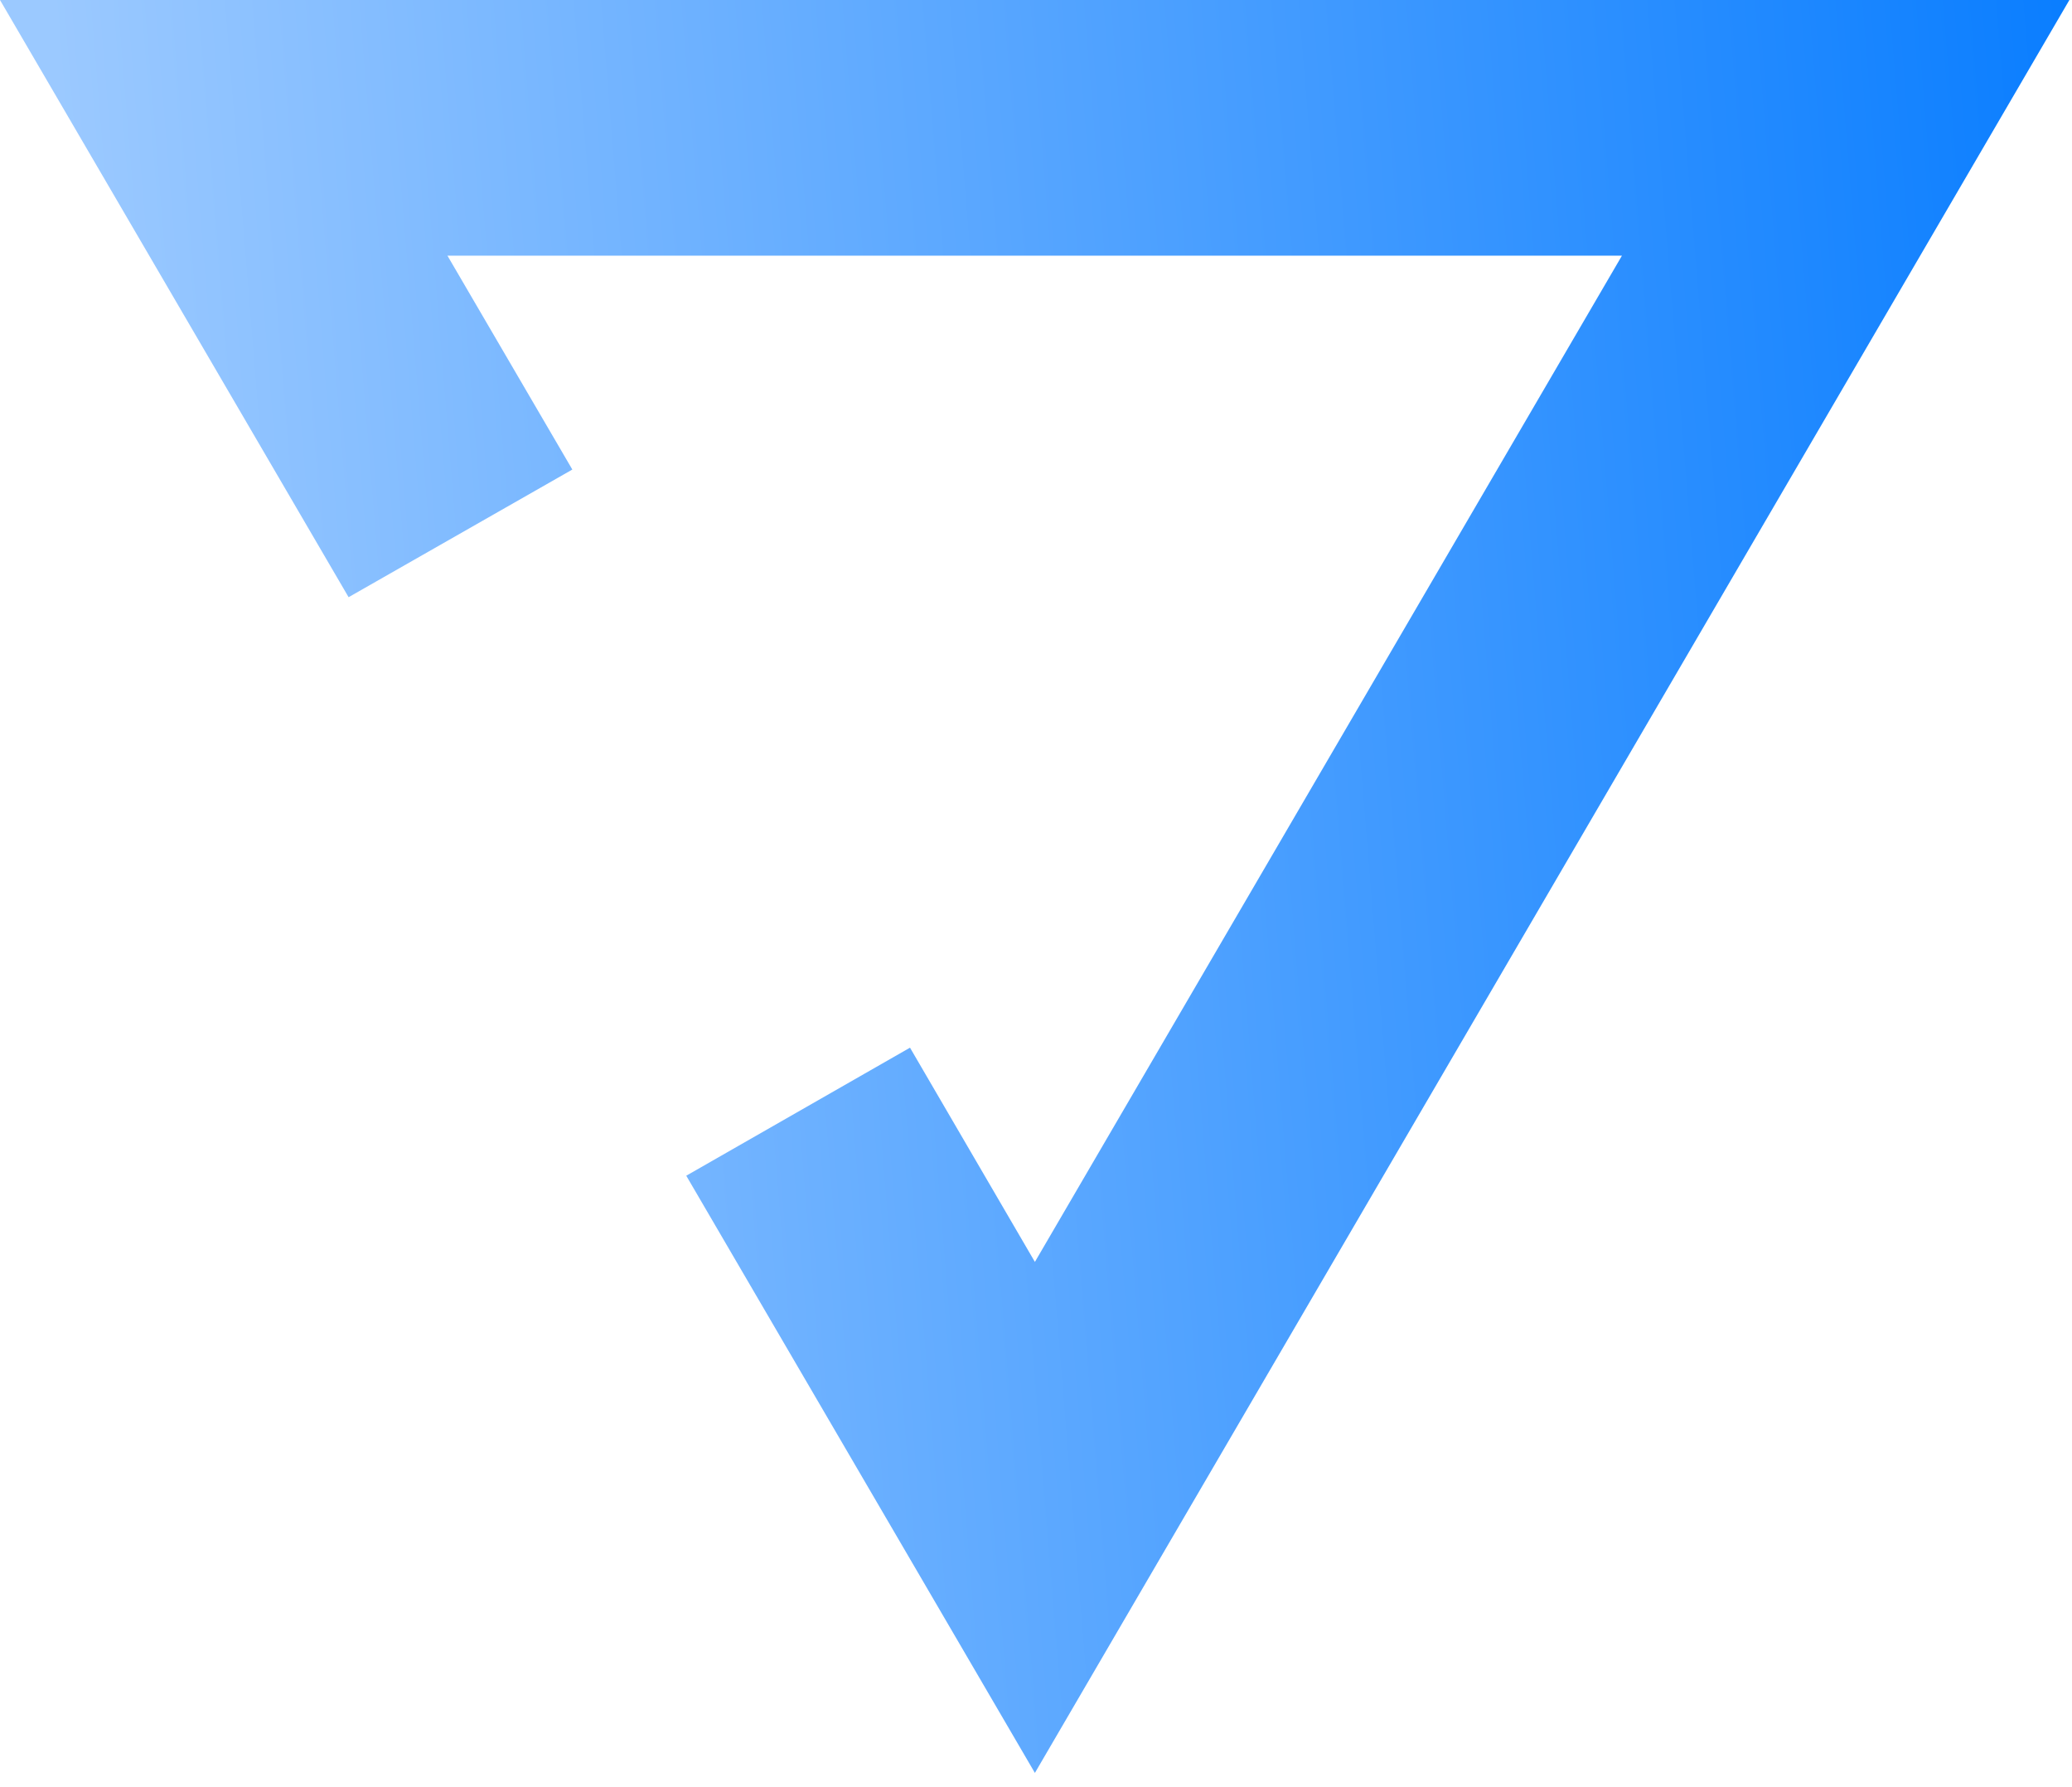
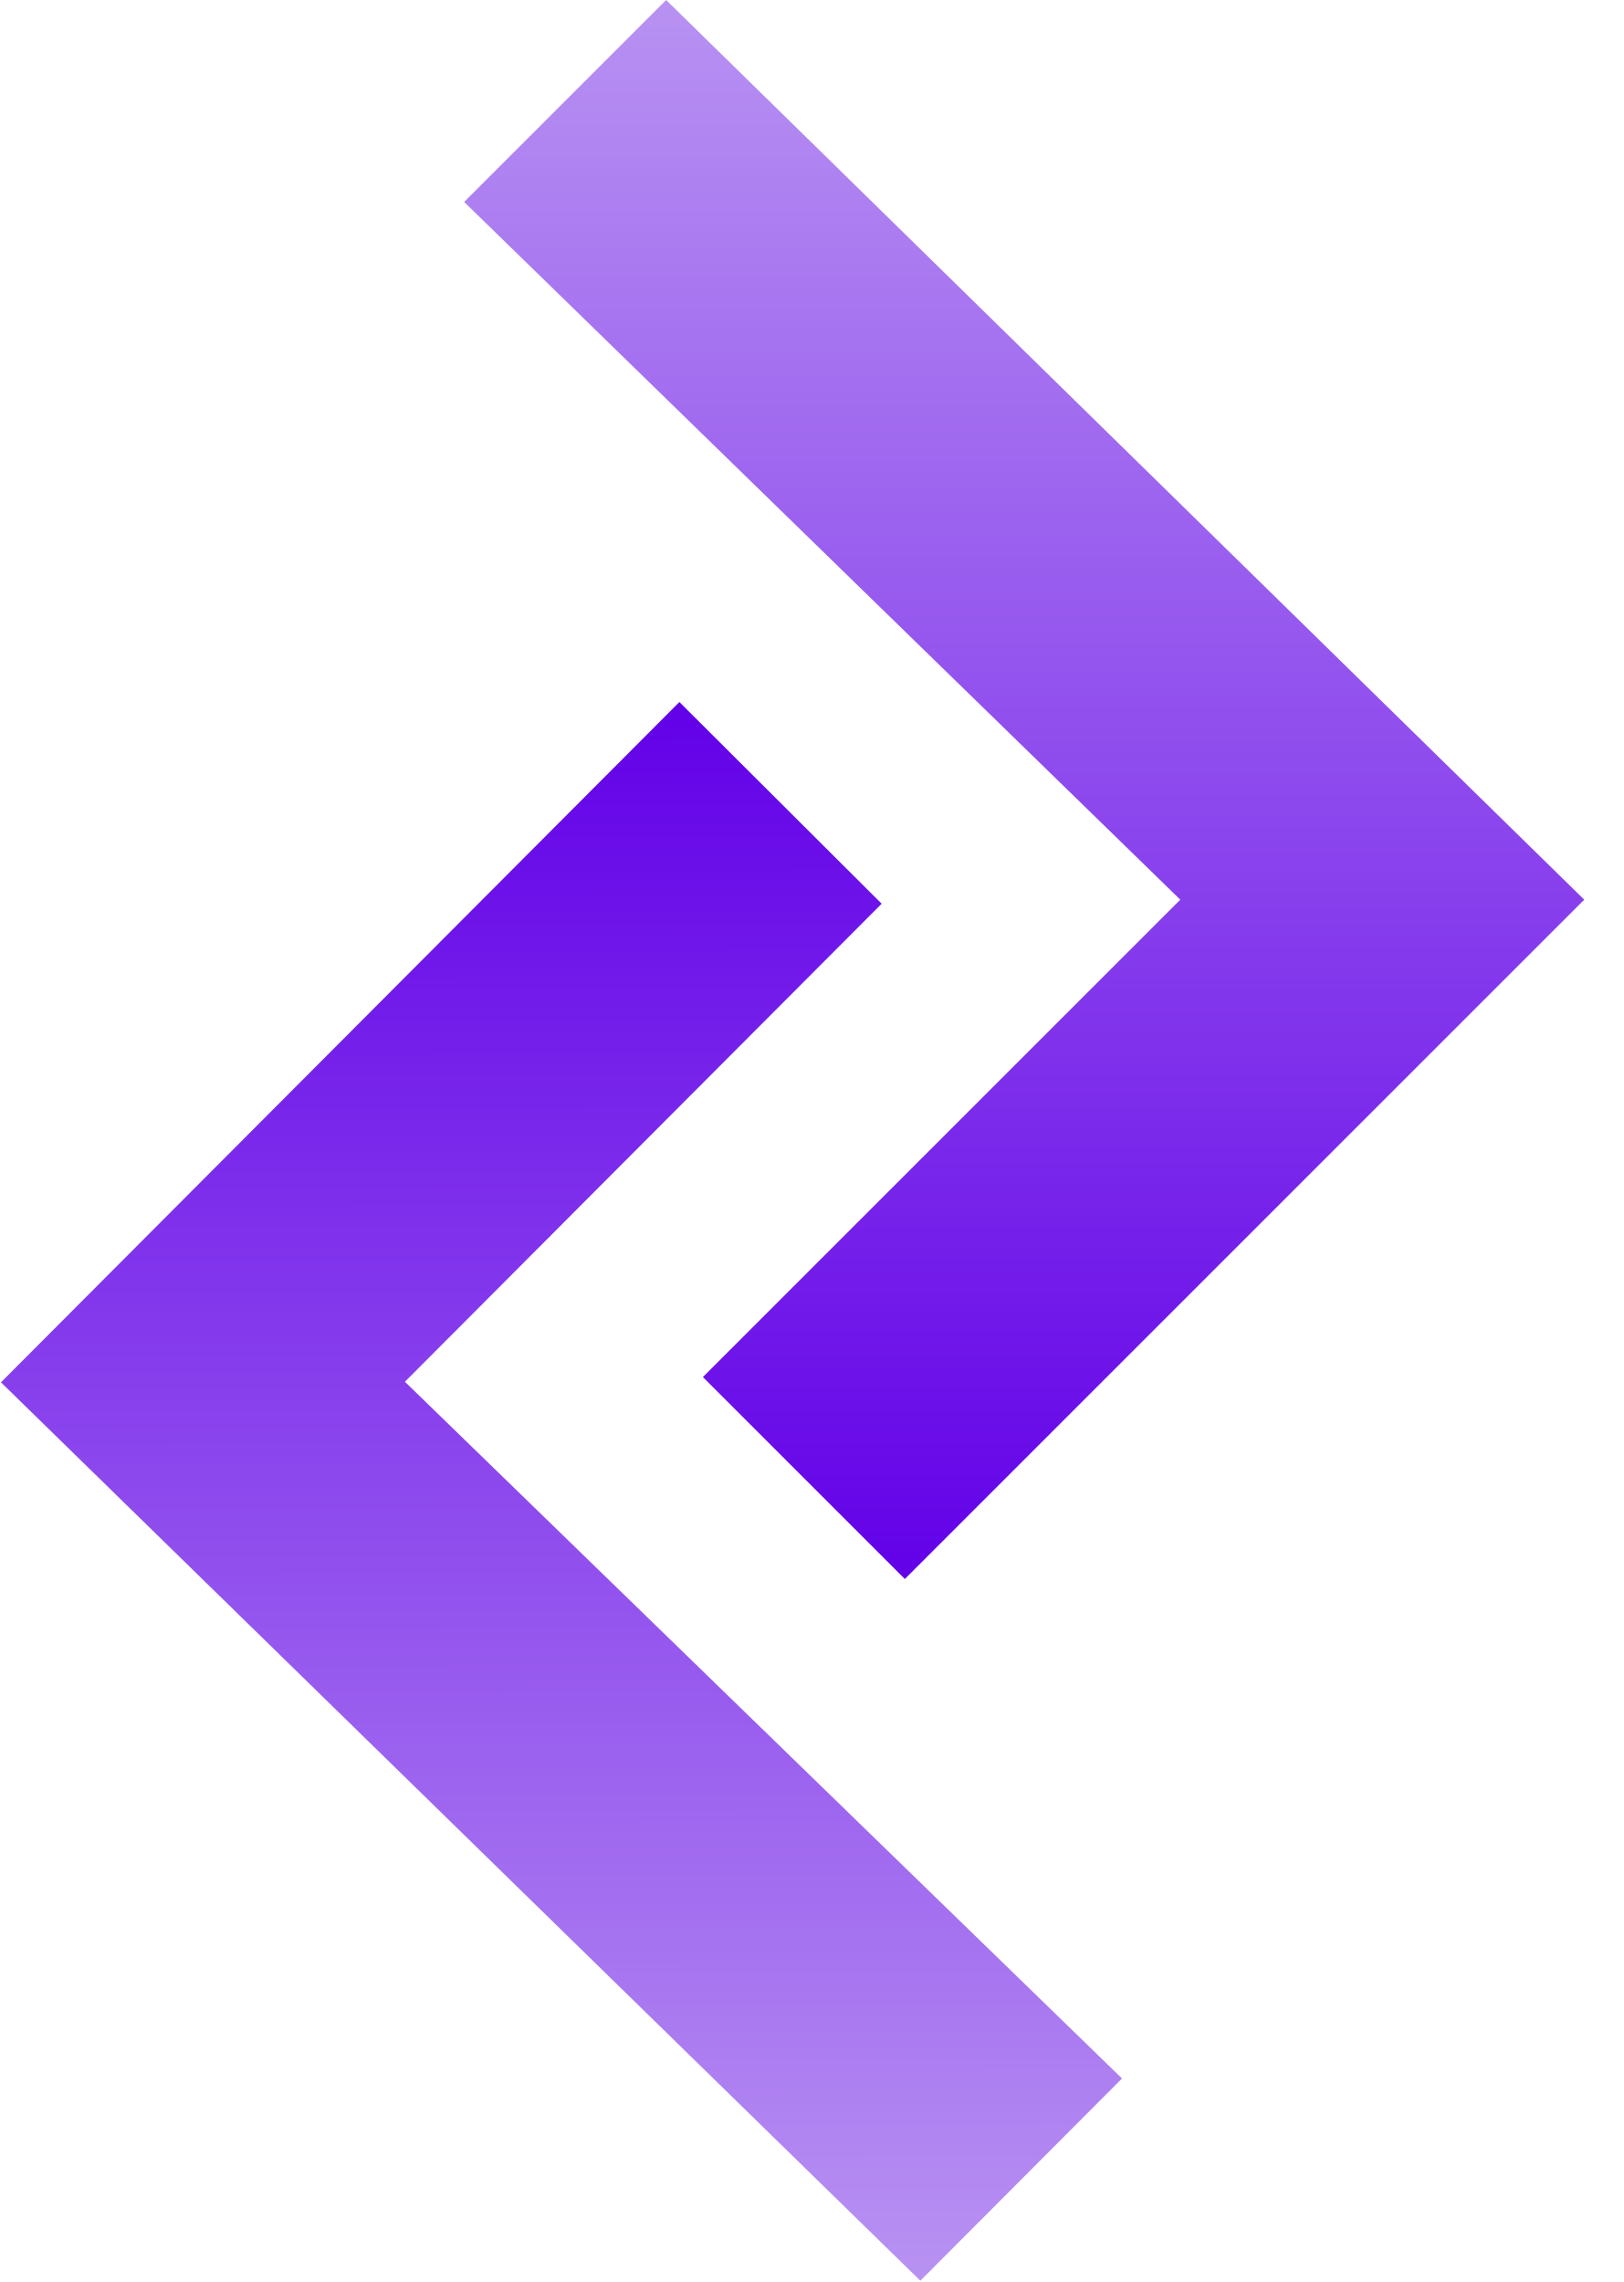
- <svg xmlns="http://www.w3.org/2000/svg" width="58" height="50" viewBox="0 0 58 50" fill="none">
-   <path d="M9.758 16.716L16.021 13.143L12.525 7.156H45.402L28.969 35.322L25.473 29.325L19.21 32.909L28.969 49.625L57.927 0H0L9.758 16.716Z" fill="url(#paint0_linear_1_3)" />
+ <svg xmlns="http://www.w3.org/2000/svg" width="37" height="52" viewBox="0 0 37 52" fill="none">
+   <path d="M15.178 0L10.576 4.602L26.893 20.501L16.015 31.379L20.617 35.981L36.097 20.501L15.178 0Z" fill="url(#paint0_linear_24_2)" />
+   <path d="M20.97 51.971L25.565 47.362L9.226 31.486L20.089 20.593L15.48 15.997L0.022 31.499L20.97 51.971Z" fill="url(#paint1_linear_24_2)" />
  <defs>
-     <linearGradient id="paint0_linear_1_3" x1="72.062" y1="8.225" x2="-26.119" y2="16.229" gradientUnits="userSpaceOnUse">
-       <stop offset="0.1" stop-color="#0179FF" />
-       <stop offset="0.708" stop-color="#9BC9FF" />
+     <linearGradient id="paint0_linear_24_2" x1="23.337" y1="0" x2="23.337" y2="35.981" gradientUnits="userSpaceOnUse">
+       <stop stop-color="#B892F2" />
+       <stop offset="1" stop-color="#6200E8" />
+     </linearGradient>
+     <linearGradient id="paint1_linear_24_2" x1="12.811" y1="51.982" x2="12.761" y2="16.001" gradientUnits="userSpaceOnUse">
+       <stop stop-color="#B892F2" />
+       <stop offset="1" stop-color="#6200E8" />
    </linearGradient>
  </defs>
</svg>
